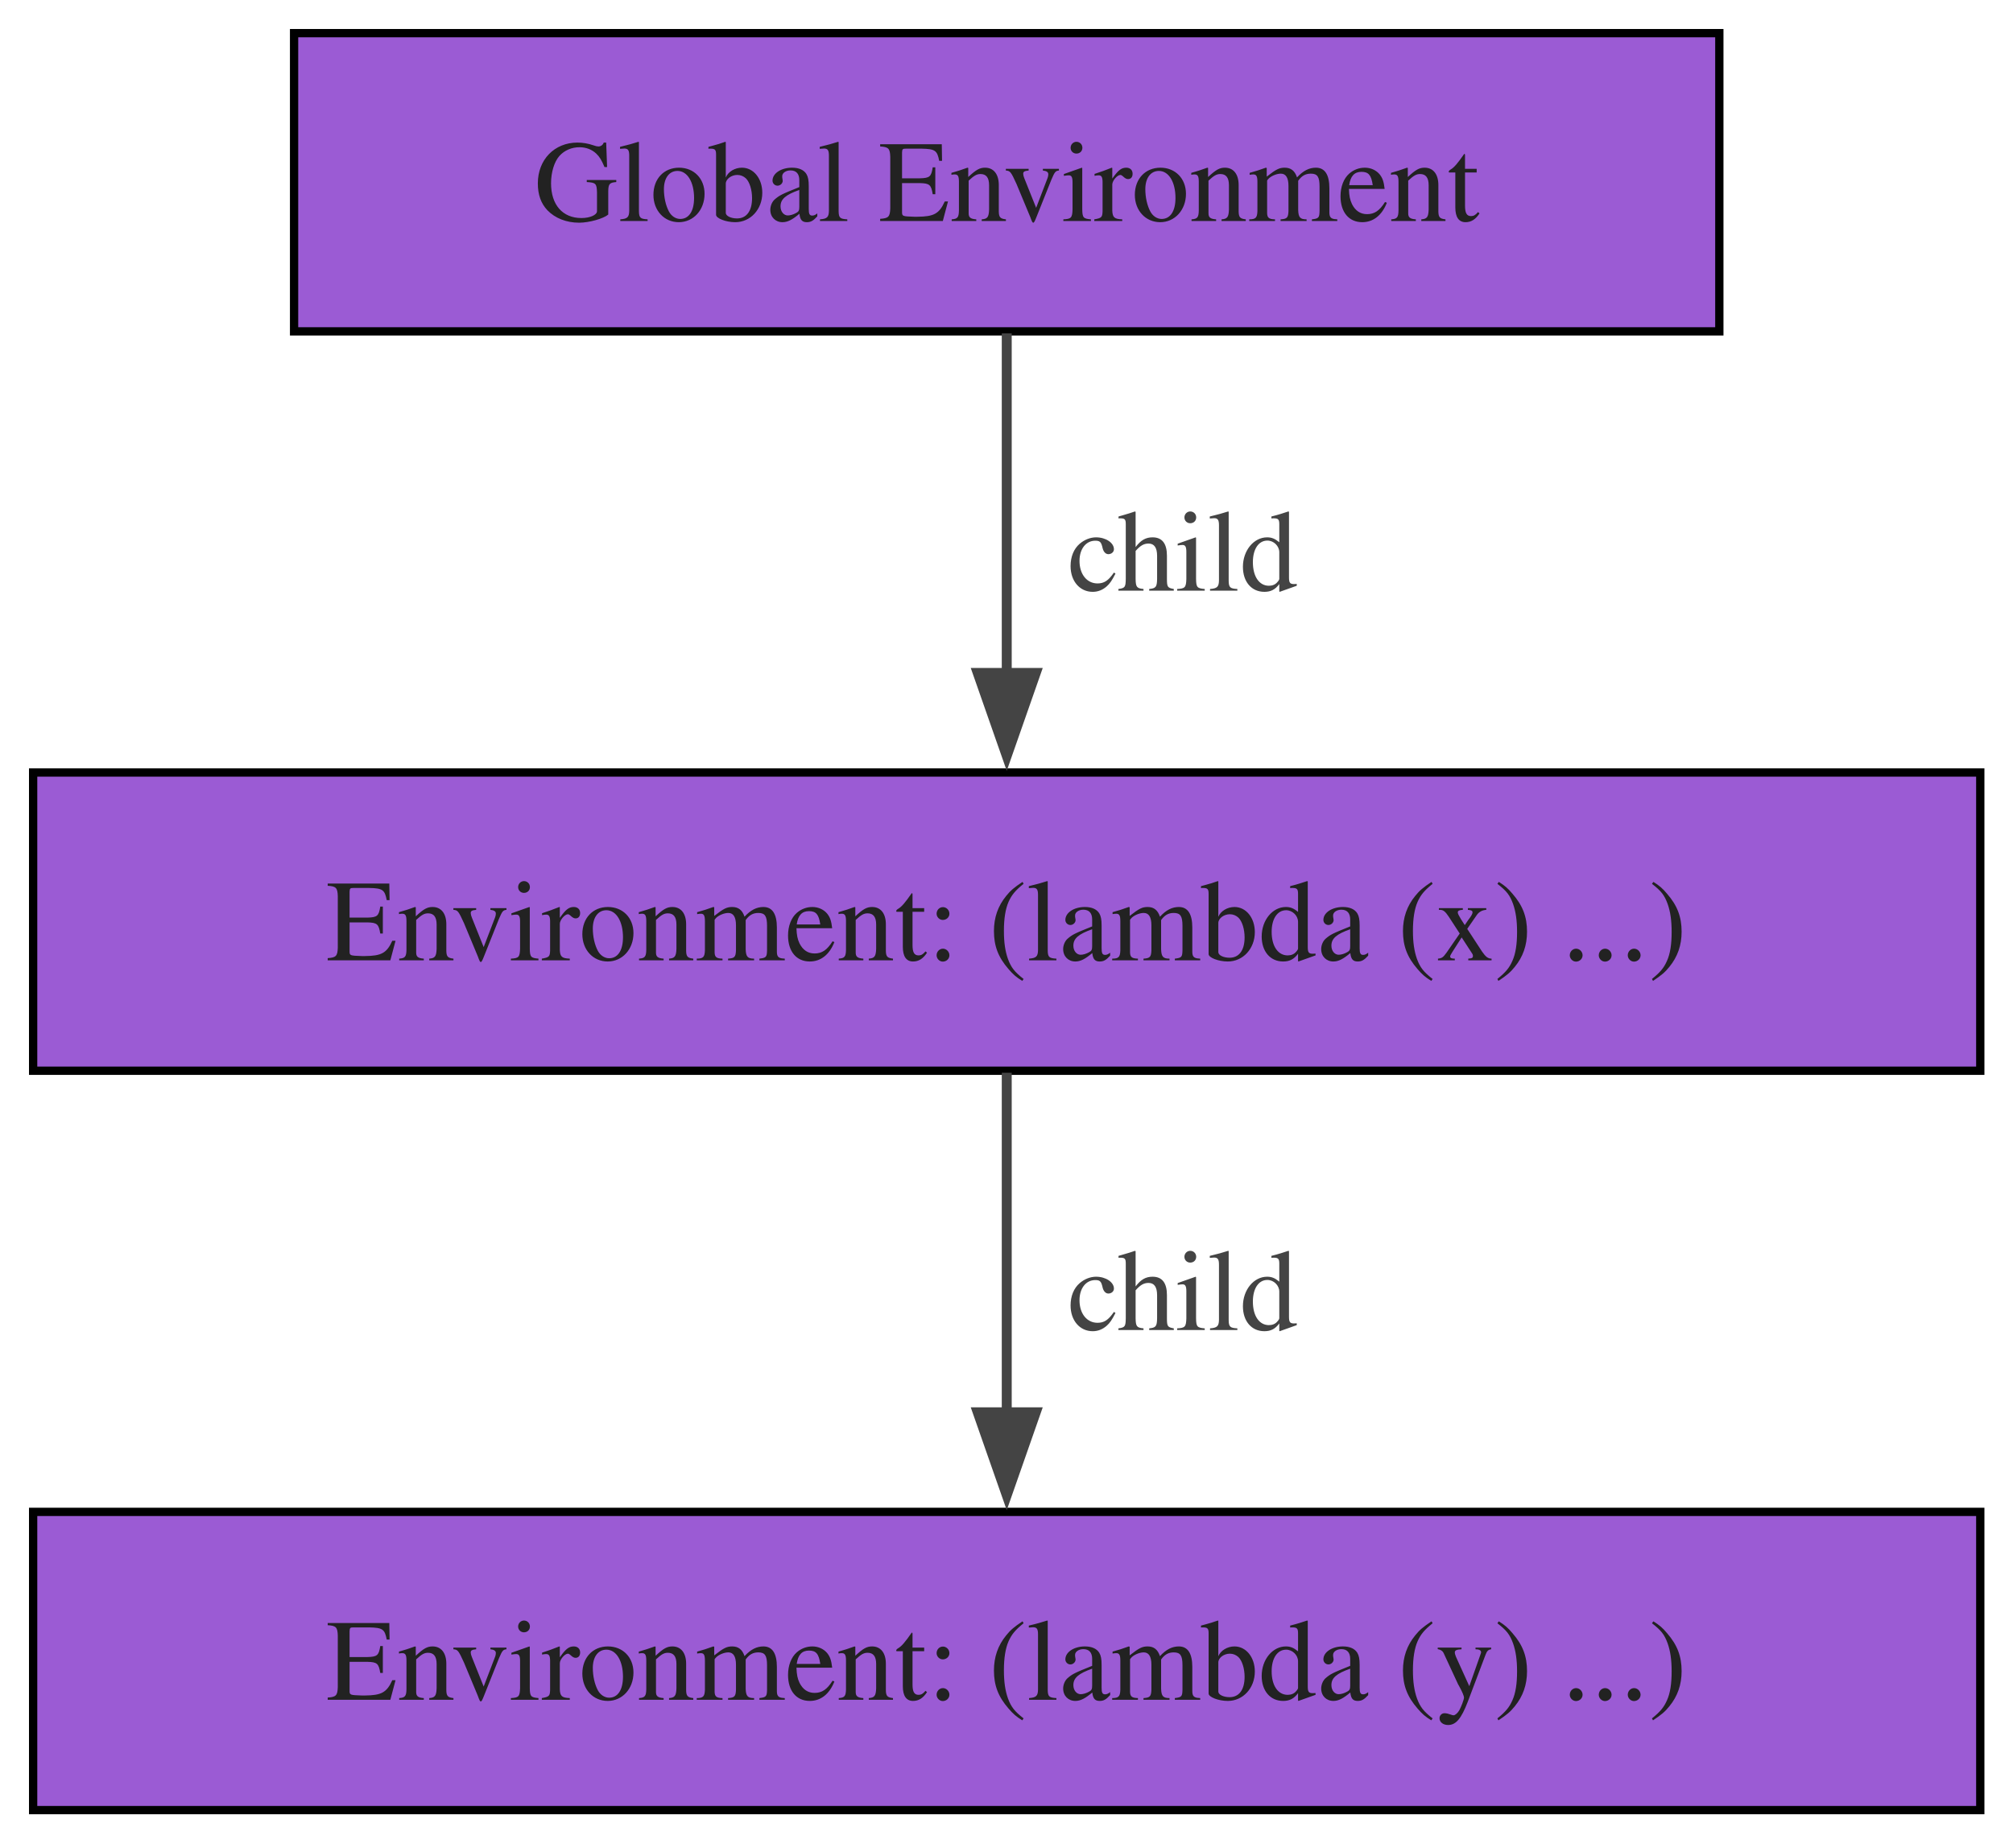
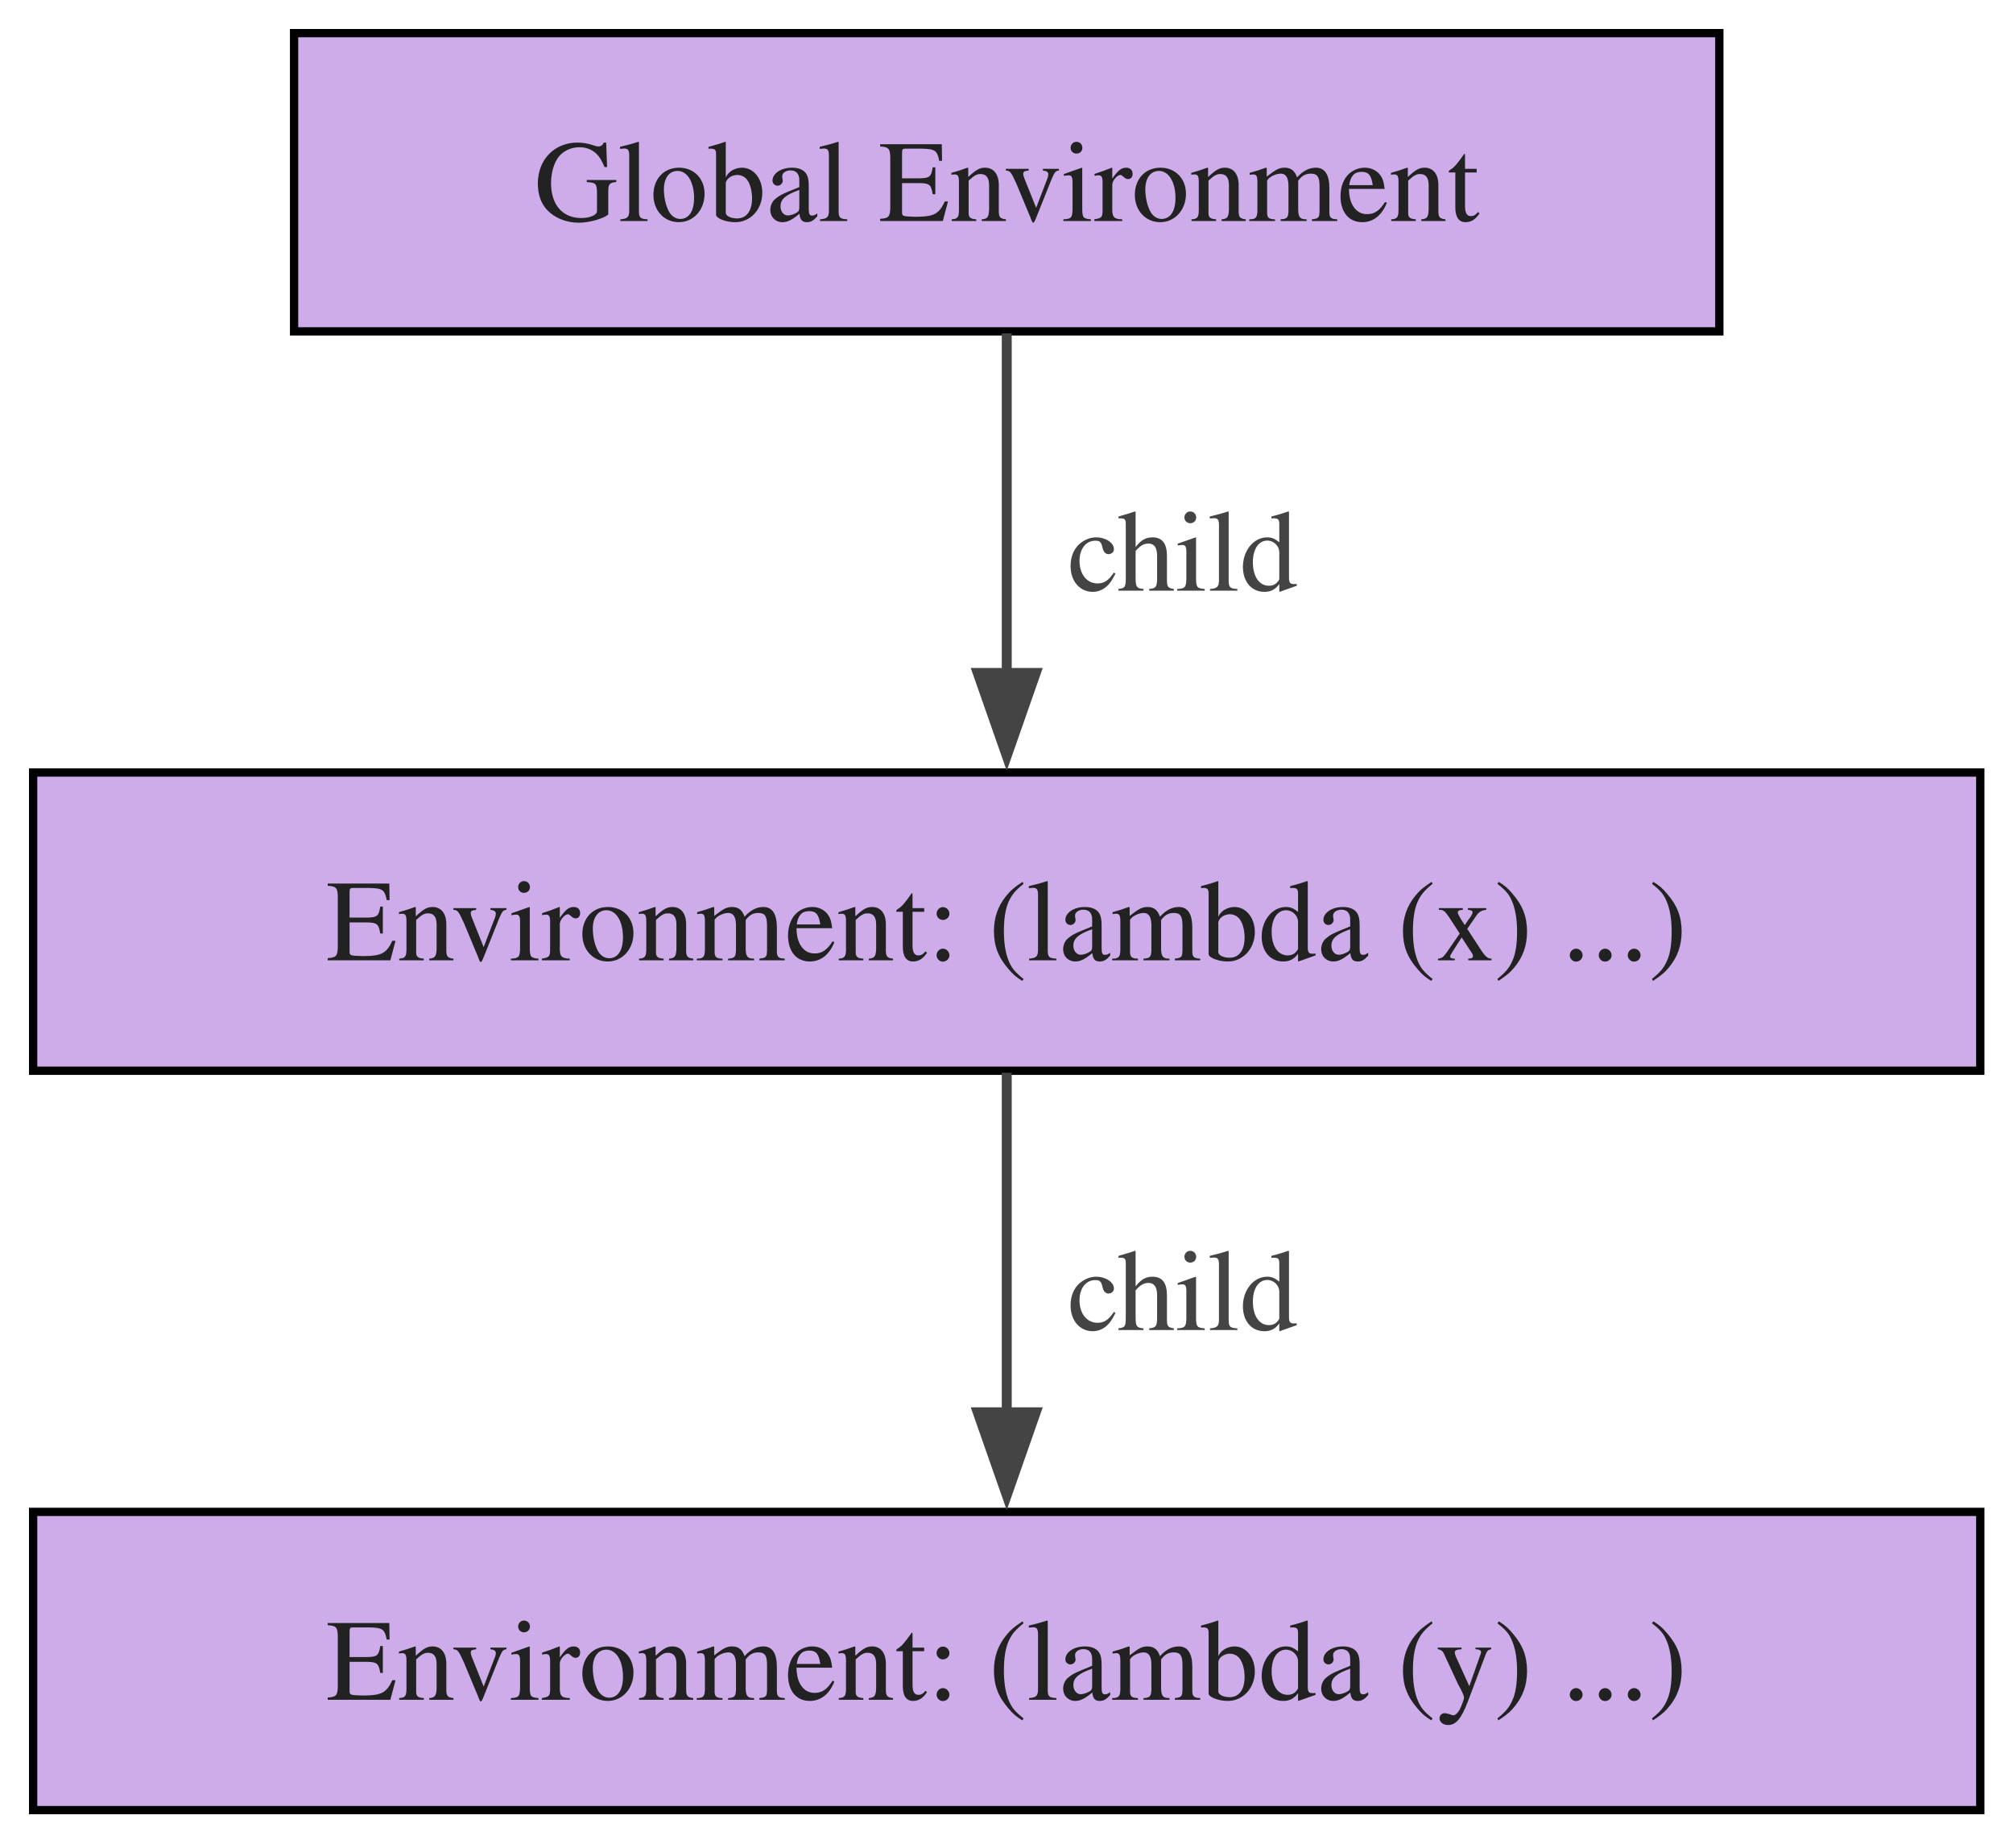
<svg xmlns="http://www.w3.org/2000/svg" width="243pt" height="223pt" viewBox="0.00 0.00 243.00 223.00">
  <g id="graph0" class="graph" transform="scale(1 1) rotate(0) translate(4 218.5)">
    <g id="node1" class="node">
-       <polygon fill="#9b5bd4" stroke="black" points="203.55,-214.5 31.5,-214.5 31.5,-178.5 203.55,-178.5 203.55,-214.5" />
+       <polygon fill="#cdace9" stroke="black" points="203.55,-214.5 31.5,-214.5 31.5,-178.5 203.55,-178.5 203.55,-214.5" />
      <text xml:space="preserve" text-anchor="middle" x="117.53" y="-191.82" font-family="Times,serif" font-size="14.00" fill="#222222">Global Environment</text>
    </g>
    <g id="node2" class="node">
-       <polygon fill="#9b5bd4" stroke="black" points="235.05,-125.25 0,-125.25 0,-89.25 235.05,-89.25 235.05,-125.25" />
+       <polygon fill="#cdace9" stroke="black" points="235.05,-125.25 0,-125.25 0,-89.25 235.05,-89.25 235.05,-125.25" />
      <text xml:space="preserve" text-anchor="middle" x="117.53" y="-102.58" font-family="Times,serif" font-size="14.00" fill="#222222">Environment: (lambda (x) ...)</text>
    </g>
    <g id="edge1" class="edge">
      <path fill="none" stroke="#444444" stroke-width="1.2" d="M117.53,-178.26C117.53,-166.55 117.53,-150.78 117.53,-137.17" />
      <polygon fill="#444444" stroke="#444444" stroke-width="1.2" points="121.03,-137.27 117.53,-127.27 114.03,-137.27 121.03,-137.27" />
      <text xml:space="preserve" text-anchor="middle" x="137.03" y="-147.2" font-family="Times,serif" font-size="14.00" fill="#444444"> child</text>
    </g>
    <g id="node3" class="node">
-       <polygon fill="#9b5bd4" stroke="black" points="235.05,-36 0,-36 0,0 235.05,0 235.05,-36" />
+       <polygon fill="#cdace9" stroke="black" points="235.05,-36 0,-36 0,0 235.05,0 235.05,-36" />
      <text xml:space="preserve" text-anchor="middle" x="117.53" y="-13.32" font-family="Times,serif" font-size="14.00" fill="#222222">Environment: (lambda (y) ...)</text>
    </g>
    <g id="edge2" class="edge">
      <path fill="none" stroke="#444444" stroke-width="1.2" d="M117.53,-89.01C117.53,-77.3 117.53,-61.53 117.53,-47.92" />
      <polygon fill="#444444" stroke="#444444" stroke-width="1.2" points="121.03,-48.02 117.53,-38.02 114.03,-48.02 121.03,-48.02" />
      <text xml:space="preserve" text-anchor="middle" x="137.03" y="-57.95" font-family="Times,serif" font-size="14.00" fill="#444444"> child</text>
    </g>
  </g>
</svg>
